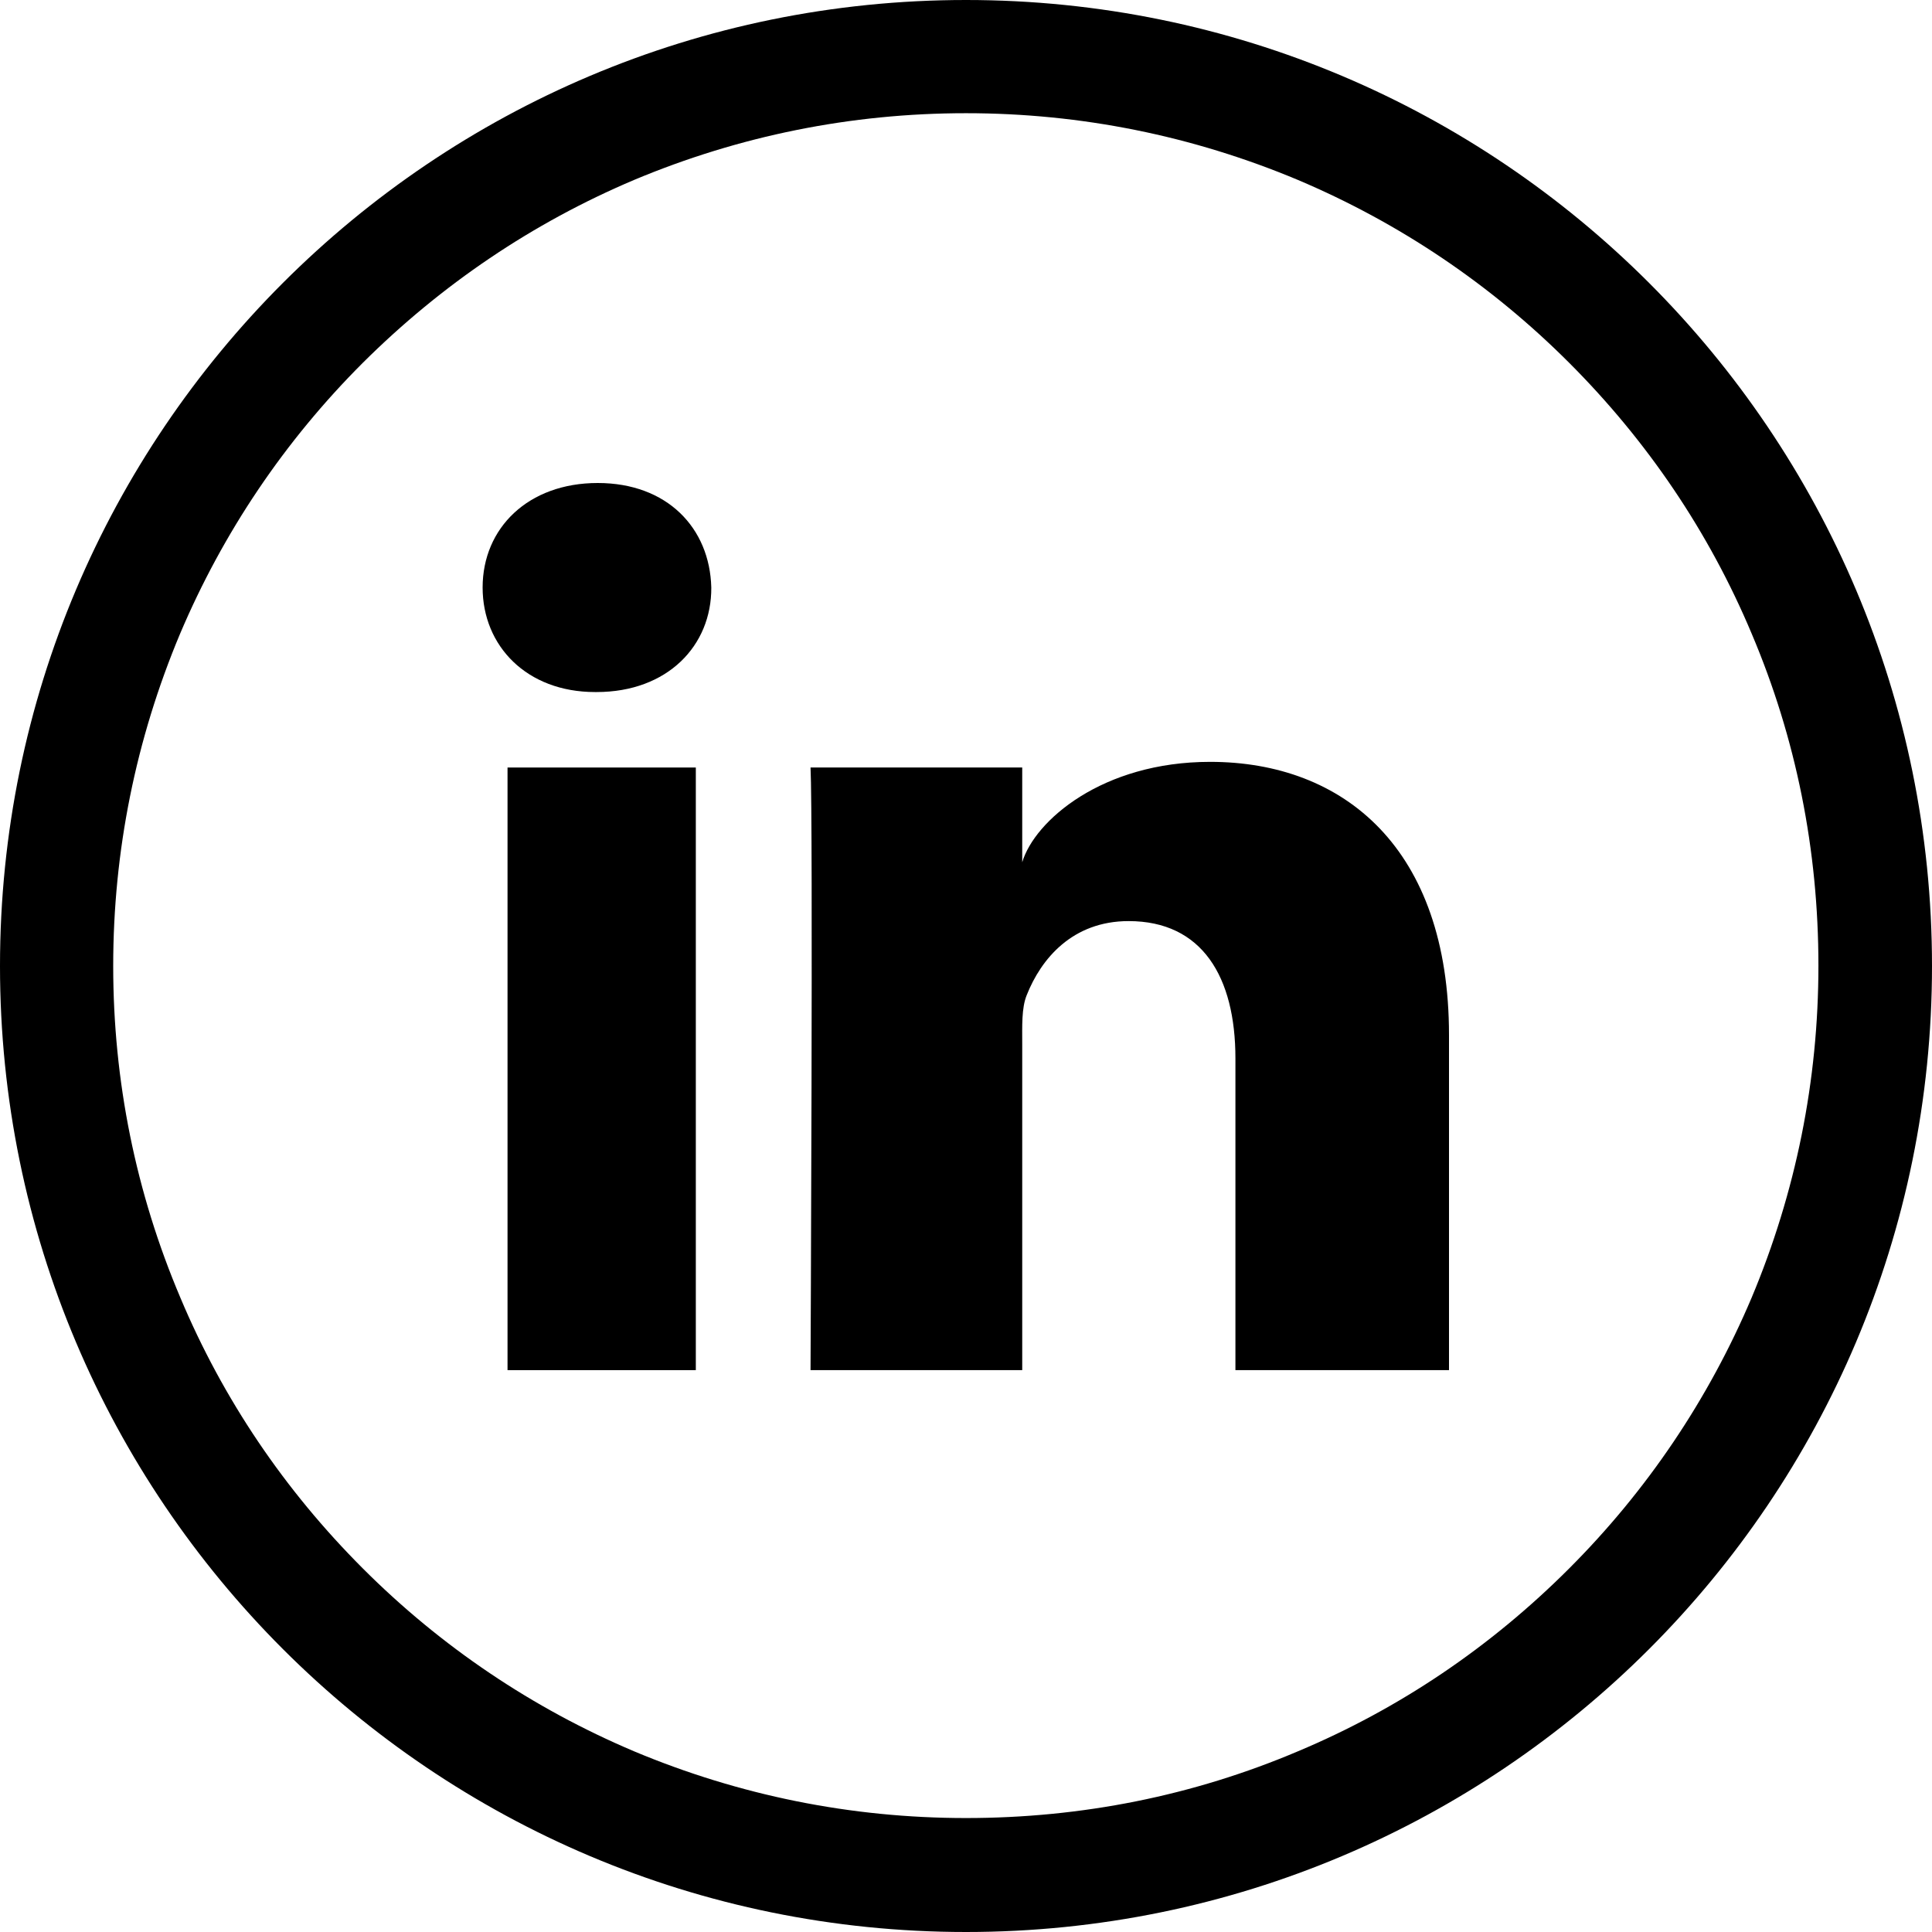
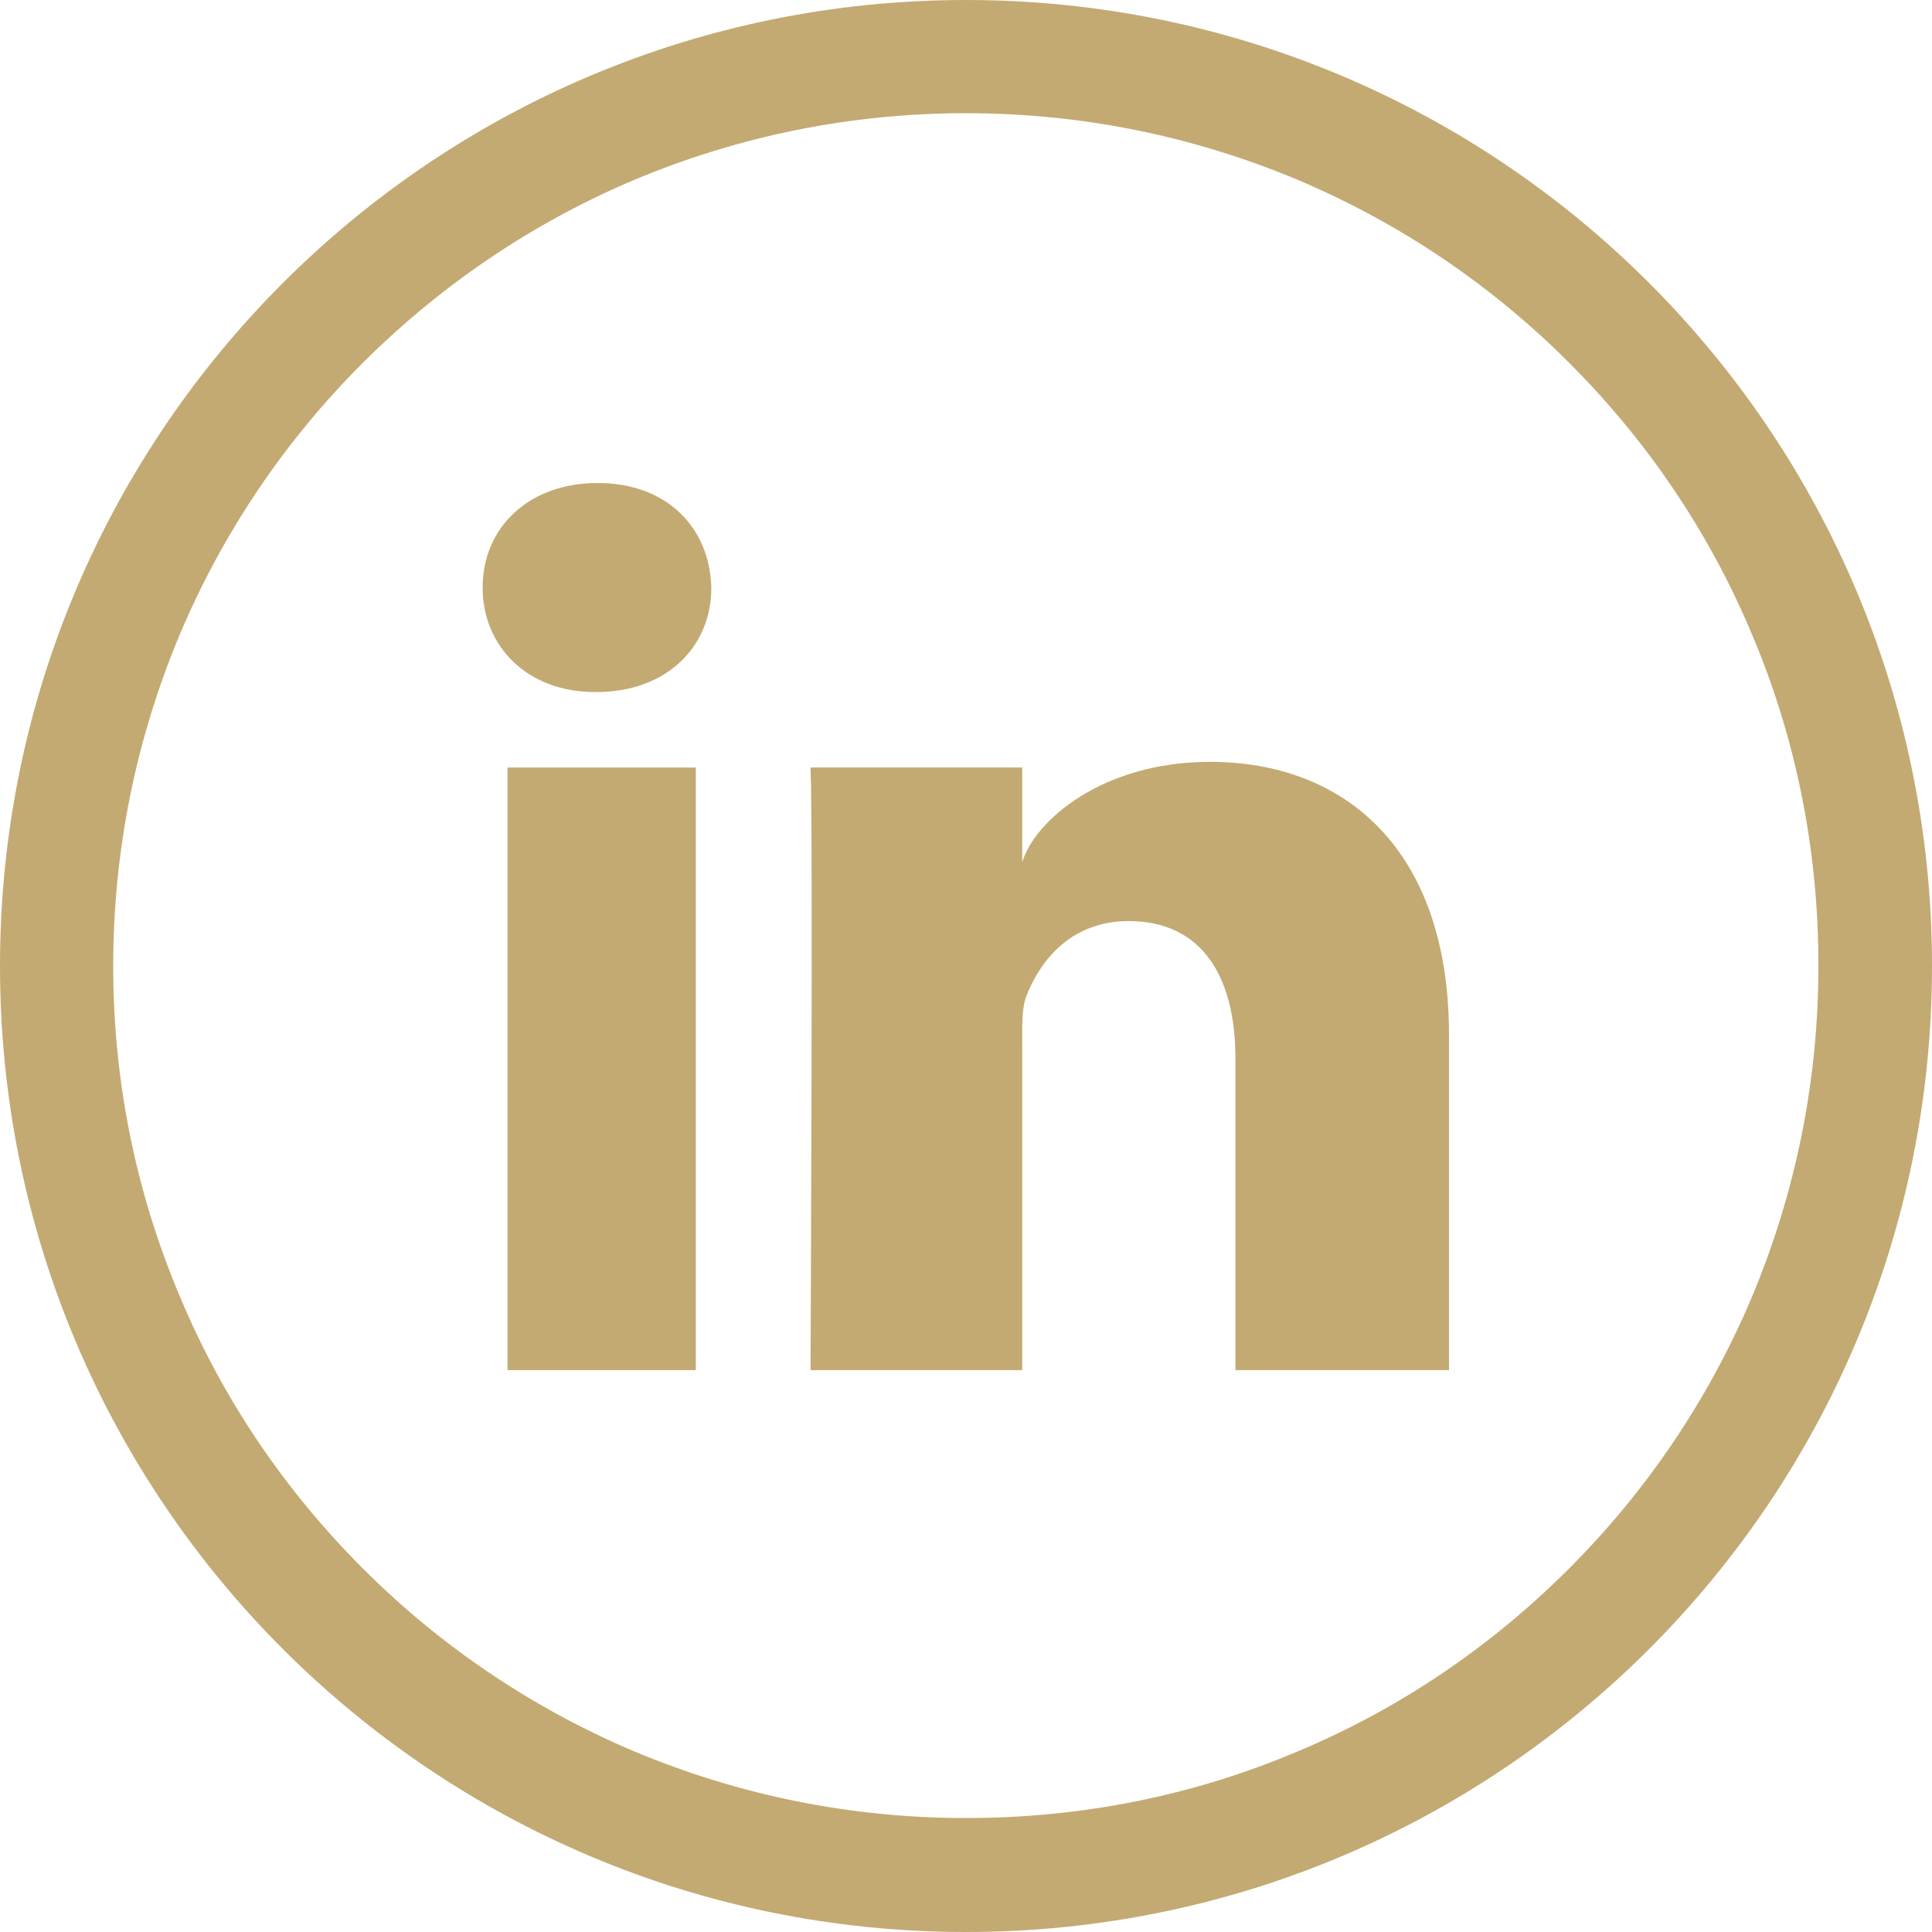
- <svg xmlns="http://www.w3.org/2000/svg" fill="#000000" version="1.1" id="Layer_1" viewBox="-143 145 512 512" xml:space="preserve">
+ <svg xmlns="http://www.w3.org/2000/svg" fill="#c3aa72" version="1.1" id="Layer_1" viewBox="-143 145 512 512" xml:space="preserve">
  <g>
    <path d="M113,145c-141.4,0-256,114.6-256,256s114.6,256,256,256s256-114.6,256-256S254.4,145,113,145z M272.8,560.7   c-20.8,20.8-44.9,37.1-71.8,48.4c-27.8,11.8-57.4,17.7-88,17.7c-30.5,0-60.1-6-88-17.7c-26.9-11.4-51.1-27.7-71.8-48.4   c-20.8-20.8-37.1-44.9-48.4-71.8C-107,461.1-113,431.5-113,401s6-60.1,17.7-88c11.4-26.9,27.7-51.1,48.4-71.8   c20.9-20.8,45-37.1,71.9-48.5C52.9,181,82.5,175,113,175s60.1,6,88,17.7c26.9,11.4,51.1,27.7,71.8,48.4   c20.8,20.8,37.1,44.9,48.4,71.8c11.8,27.8,17.7,57.4,17.7,88c0,30.5-6,60.1-17.7,88C309.8,515.8,293.5,540,272.8,560.7z" />
    <rect x="-8.5" y="348.4" width="49.9" height="159.7" />
    <path d="M15.4,273c-18.4,0-30.5,11.9-30.5,27.7c0,15.5,11.7,27.7,29.8,27.7h0.4c18.8,0,30.5-12.3,30.4-27.7   C45.1,284.9,33.8,273,15.4,273z" />
    <path d="M177.7,346.9c-28.6,0-46.5,15.6-49.8,26.6v-25.1H71.8c0.7,13.3,0,159.7,0,159.7h56.1v-86.3c0-4.9-0.2-9.7,1.2-13.1   c3.8-9.6,12.1-19.6,27-19.6c19.5,0,28.3,14.8,28.3,36.4v82.6H241v-88.8C241,369.9,213.2,346.9,177.7,346.9z" />
  </g>
</svg>
